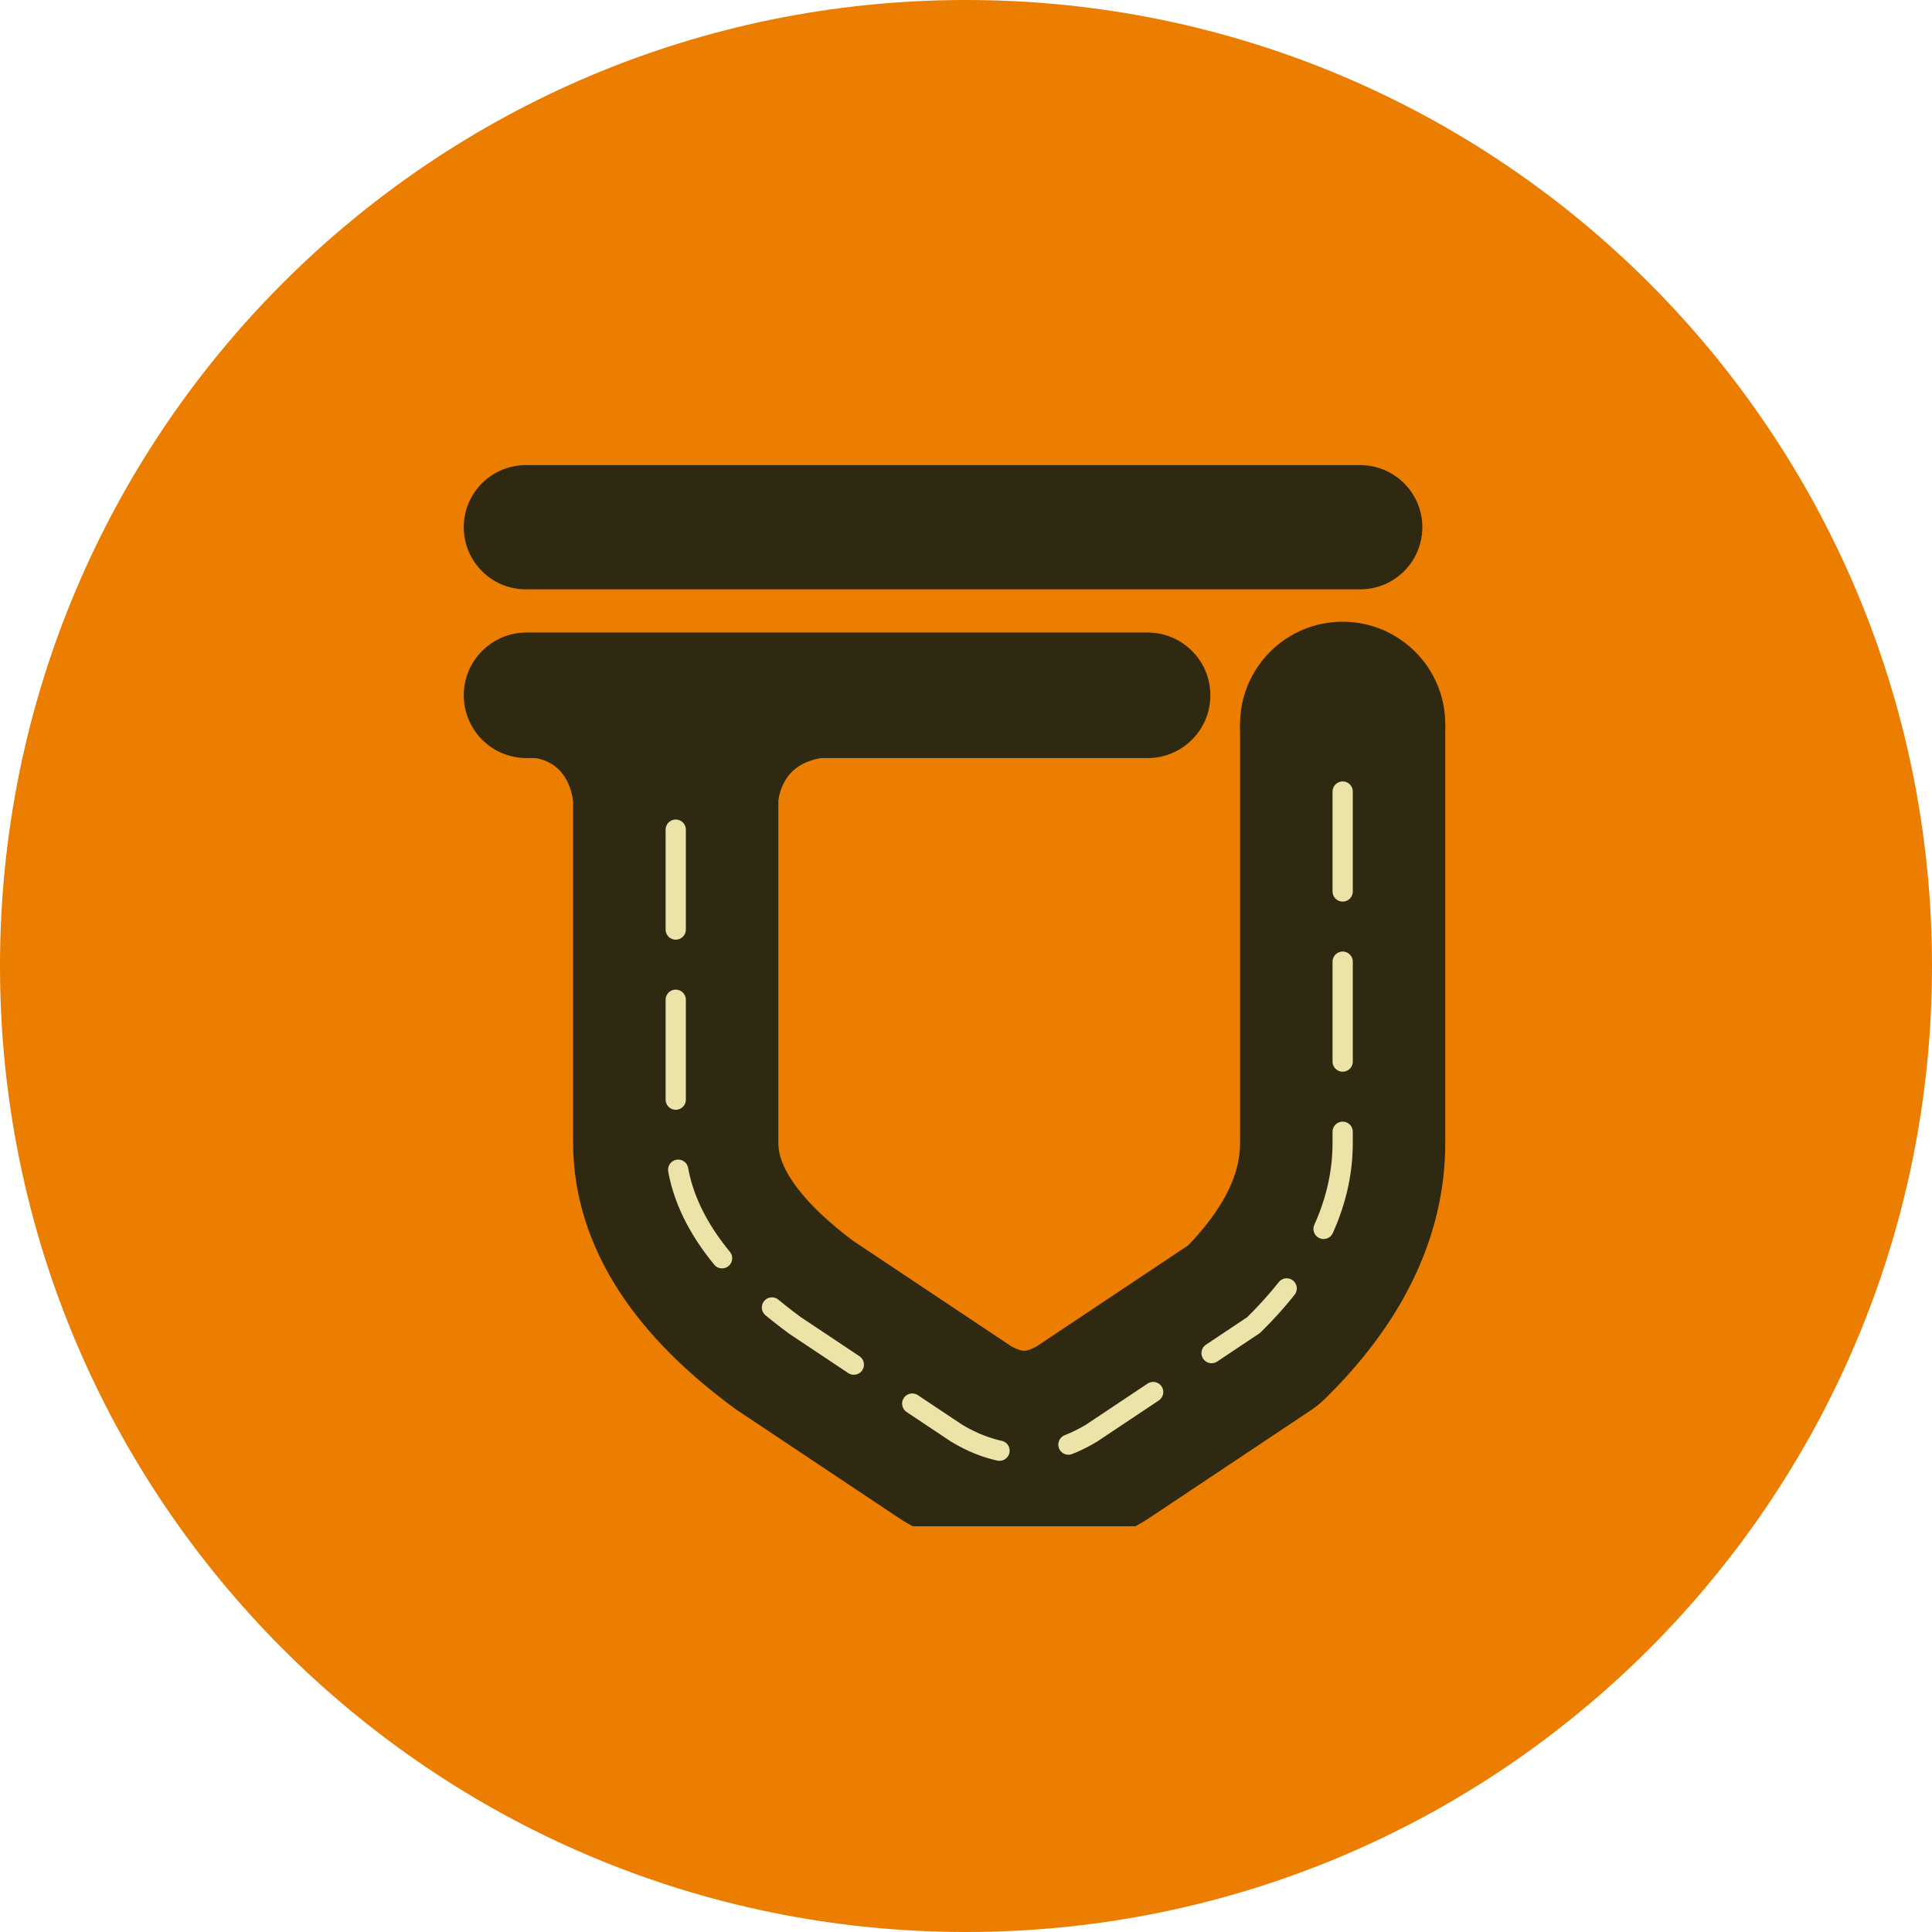
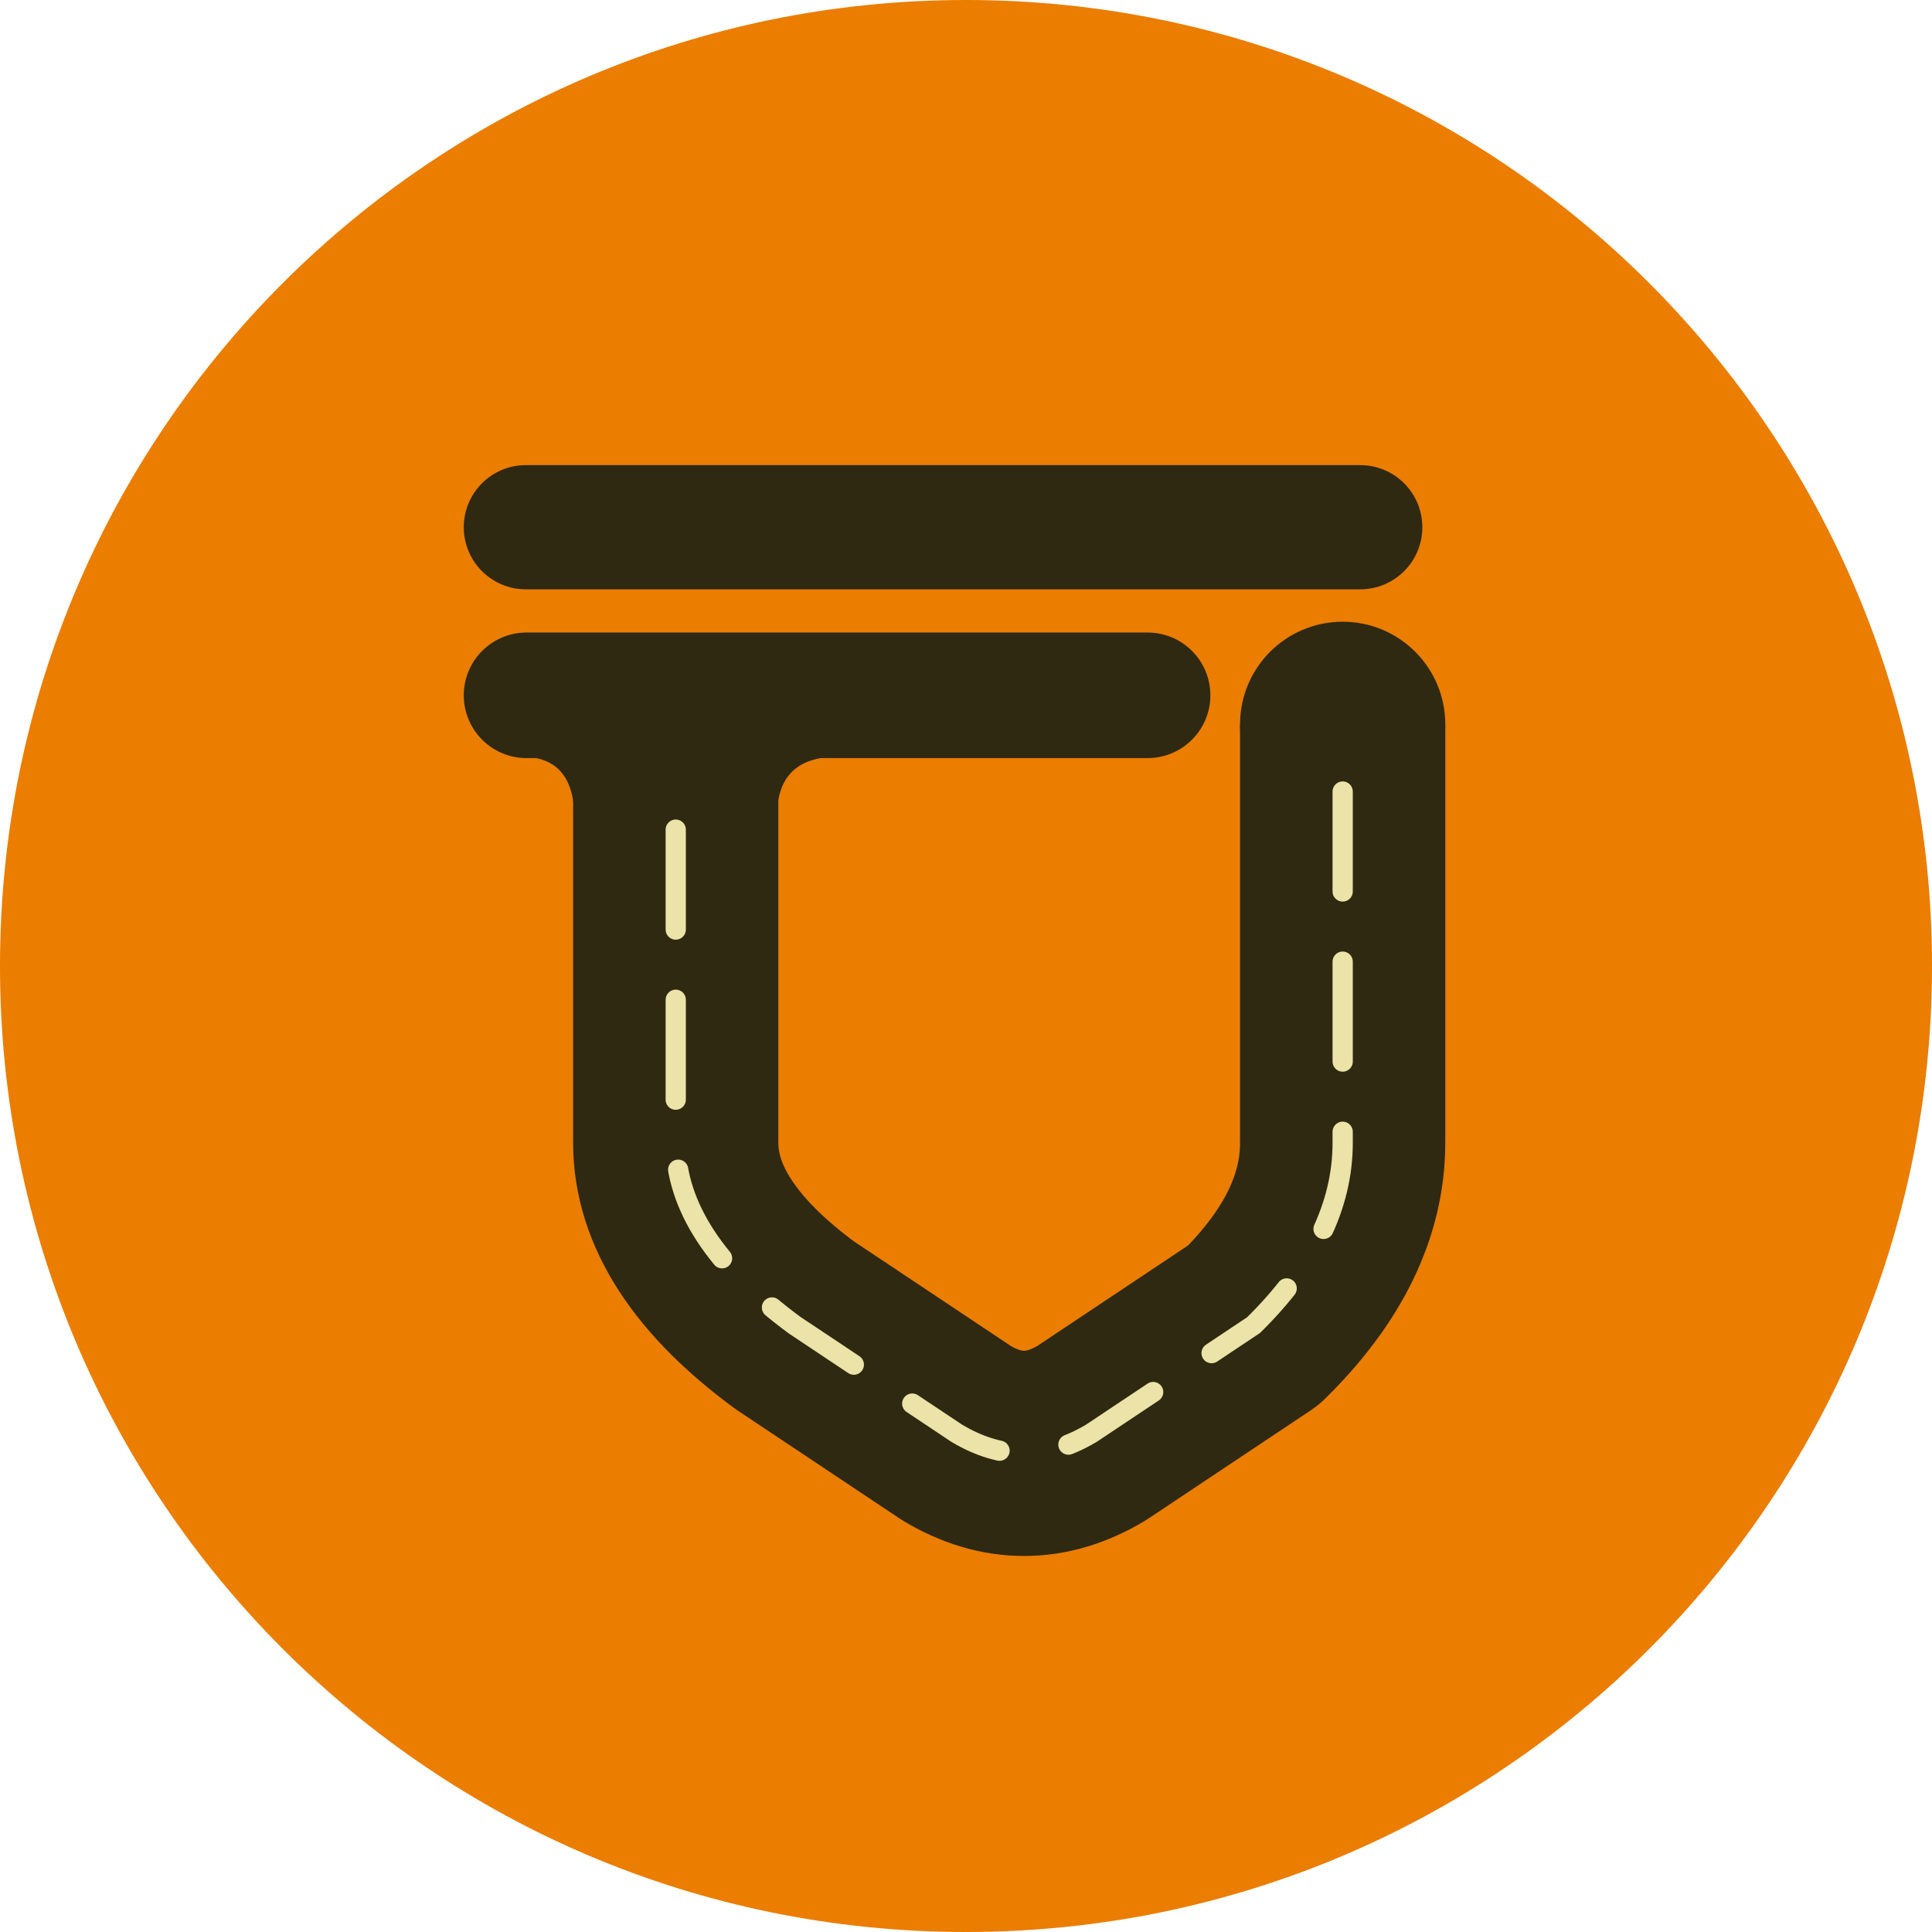
<svg xmlns="http://www.w3.org/2000/svg" viewBox="0 0 64 64">
  <circle cx="32" cy="32" r="32" fill="#EB7D00" />
-   <svg x="13.44" y="13.44" width="37.12" height="37.12" viewBox="232 214 830 830">
+   <svg x="13.44" y="13.44" width="37.12" height="37.12" viewBox="232 214 830 830" overflow="visible">
    <rect x="275" y="258" width="710" height="92" rx="46" fill="#2E2910" />
    <rect x="275" y="382" width="553" height="93" rx="46.5" fill="#2E2910" />
    <path d="M432 470 V760 Q432 830 520 895 L640 975 Q690 1005 740 975 L860 895 Q926 830 926 760 V450" fill="none" stroke="#2E2910" stroke-width="152" stroke-linejoin="round" />
    <circle cx="926" cy="450" r="76" fill="#2E2910" />
    <path d="M318 474 L357 474 L357 520 Q357 474 318 474 Z" fill="#2E2910" />
    <path d="M507 474 L552 474 Q507 474 507 518 Z" fill="#2E2910" />
    <path d="M432 528 V760 Q432 830 520 895 L640 975 Q690 1005 740 975 L860 895 Q926 830 926 760 V468" fill="none" stroke="#EBE3A7" stroke-width="15" stroke-linecap="round" stroke-dasharray="74 52" />
  </svg>
</svg>
